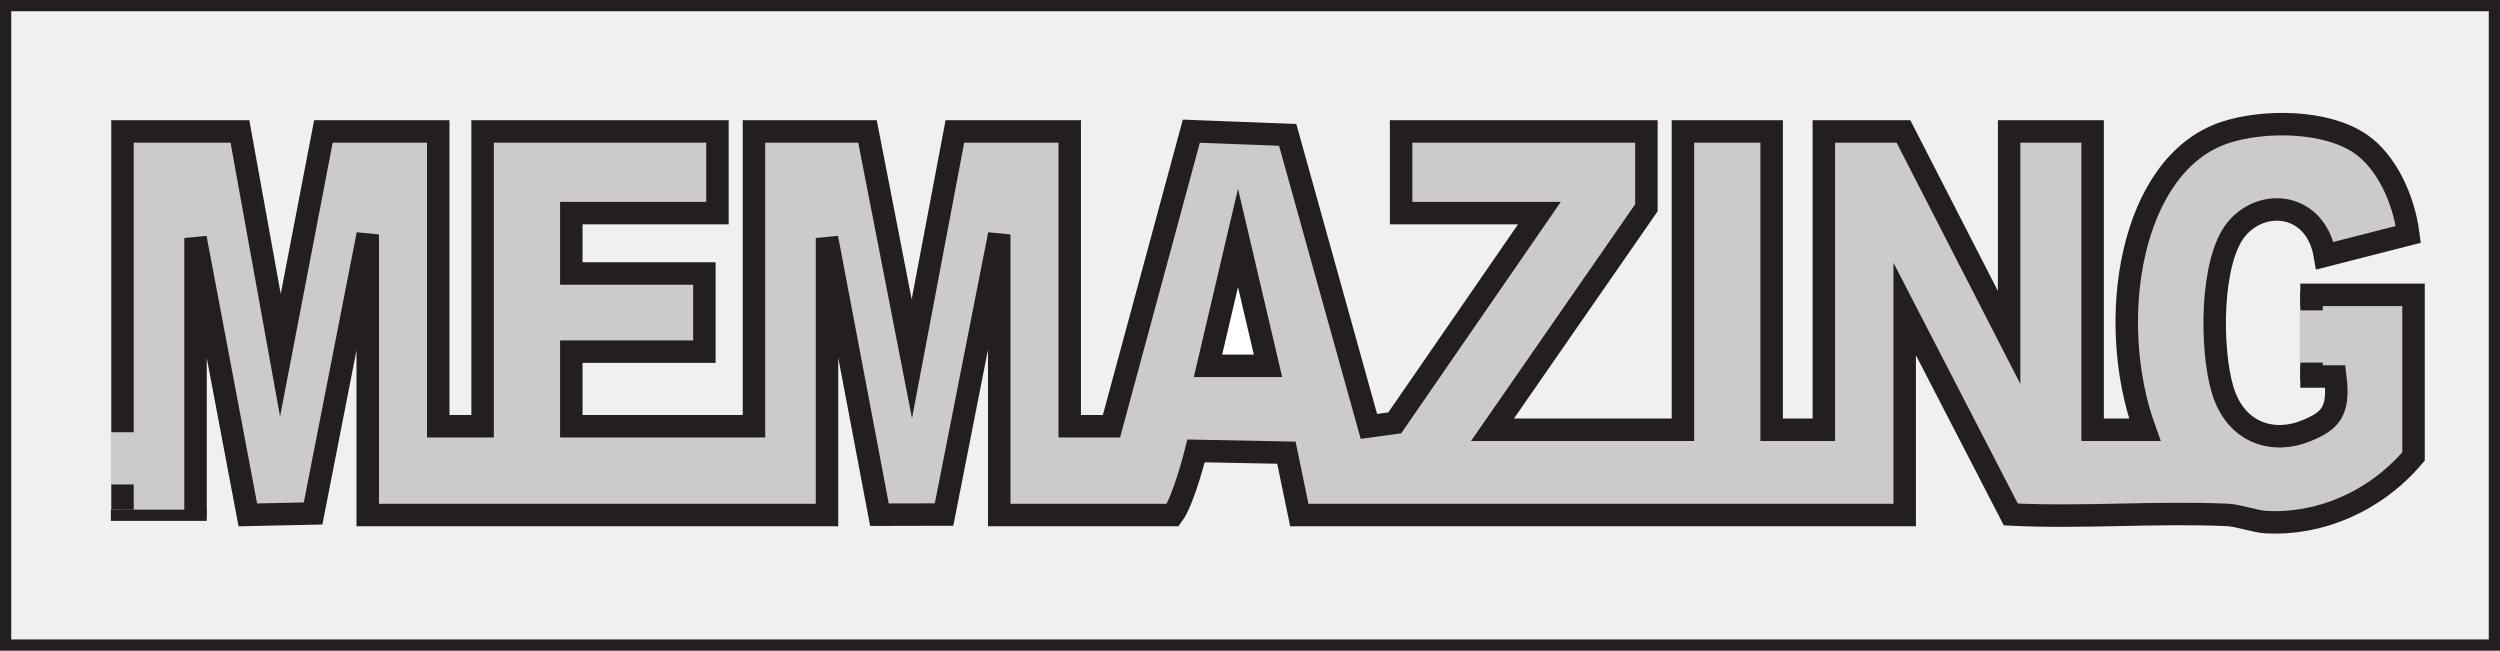
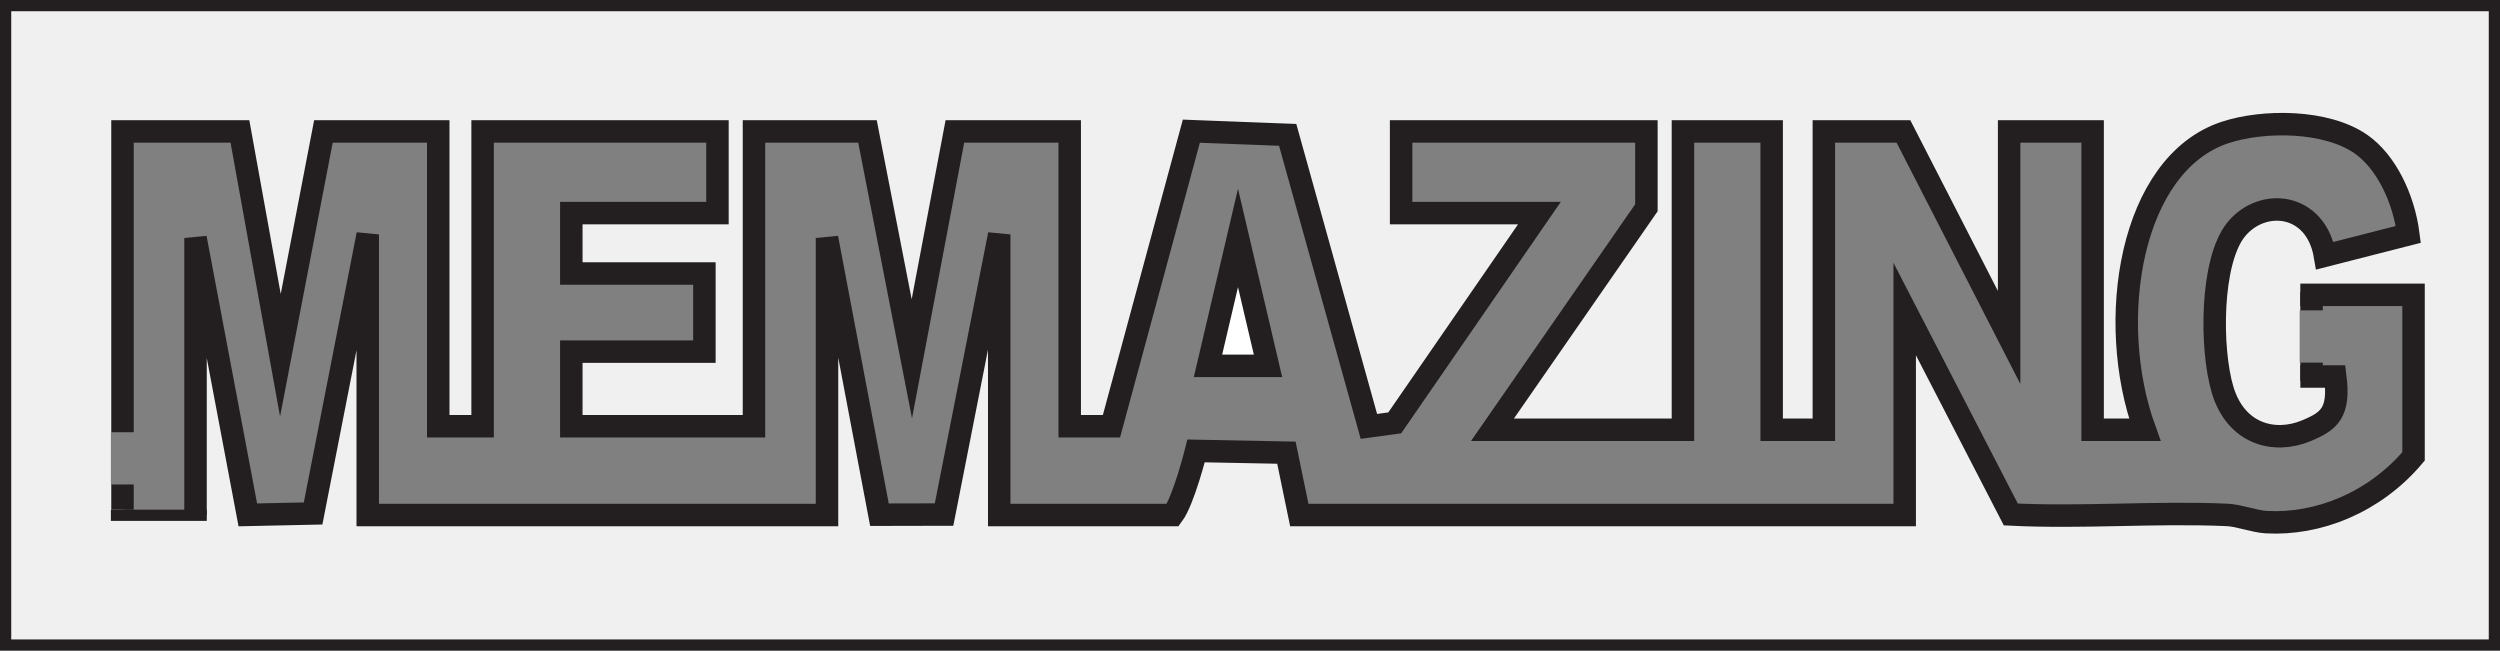
<svg xmlns="http://www.w3.org/2000/svg" id="Layer_1" version="1.1" viewBox="0 0 222.52 57.915">
  <defs>
    <style>
      .st0, .st1, .st2 {
        stroke: #231f20;
        stroke-miterlimit: 10;
      }

      .st0, .st2 {
        fill: none;
      }

      .st1 {
        fill: #fff;
      }

      .st1, .st2 {
        stroke-width: 2px;
      }

      .st3 {
-         fill: #cccacb;
+         fill: #808080;
      }
    </style>
  </defs>
  <path class="st3" d="M10.9,45.369V11.696h10.452l3.602,19.921,3.83-19.921h10.22v26.243h3.948V11.696h20.904v7.272h-13.007v5.375h11.845v6.956h-11.845v6.64h16.258V11.696h10.103l3.948,20.239,3.832-20.239h10.22v26.243h3.716l7.11-26.263h8.574l7.23,26.277,2.299-.313,12.878-18.672h-12.31v-7.272h21.833v6.798l-13.703,19.761h16.955V11.696h7.897v26.559h4.645V11.567l7.084.129,9.503,18.942V12.284l7.336-.589v26.559h4.645s-3.148-10.557,0-18.824c2.56-6.723,4.387-8.377,14.304-8.378,7.739,0,9.155,9.81,9.155,9.81l-7.424,1.897s.184-6.098-5.286-3.84-4.467,11.714-4.467,11.714c0,0-.542,8.36,5.986,8.185s4.687-5.307,4.687-5.307l-2.651.168v-6.809l9.619-.631v14.386s-1.765,3.202-5.692,5.148-10.308.126-10.308.126l-19.846-.109-9.94-20.015.495,20.067h-53.885l-1.147-5.552-8.707-.17-1.41,5.722h-15.445v-23.535l-4.91,23.49-5.751.013-4.25-22.939-.418,22.97h-40.878l.084-23.676-4.948,23.536-6.076.792-4.39-23.34v22.688l-6.503-.474Z" />
  <path class="st0" d="M222.02.5v56.915H.5V.5h221.52Z" />
  <path class="st2" d="M17.403,45.843v-24.662l4.655,24.647,5.81-.125,4.864-24.838v24.978h40.878v-24.662l4.668,24.631,5.751-.013,4.91-24.933v24.978h15.445c.982-1.32,2.077-5.709,2.077-5.709l8.04.157,1.147,5.552h53.885v-18.338l9.445,18.286c6.406.318,12.846-.24,19.249.039,1.064.046,2.418.581,3.476.642,4.621.266,9.631-1.725,13.121-5.846v-14.386h-10.078" />
  <path class="st2" d="M204.748,33.512h3.11c.408,3.222-.523,3.98-2.601,4.838-2.8,1.156-6.24.327-7.432-3.668-1.082-3.625-1.084-11.46,1.222-14.272,2.347-2.862,7.095-2.358,7.892,2.35l7.424-1.897c-.422-3.276-2.01-6.491-4.207-8.026-3.119-2.178-8.727-2.159-12.098-1.048-8.482,2.796-10.669,16.788-7.153,26.465h-4.645V11.696h-7.432v18.338l-9.407-18.338h-7.084v26.559h-4.645V11.696h-7.897v26.559h-16.955l13.703-19.761v-6.798h-21.833v7.272h12.31l-12.878,18.672-2.299.313-7.23-25.949-8.574-.328-7.11,26.263h-3.716V11.696h-10.22l-3.832,20.239-3.948-20.239h-10.103v26.243h-16.258v-6.64h11.845v-6.956h-11.845v-5.375h13.007v-7.272h-20.904v26.243h-3.948V11.696h-10.22l-3.83,19.921-3.602-19.921h-10.452v33.673" />
  <path class="st0" d="M112.863,32.563l-2.671-11.386-2.671,11.386h5.342Z" />
  <polygon class="st1" points="112.863 32.563 107.521 32.563 110.192 21.178 112.863 32.563" />
  <line class="st0" x1="18.405" y1="45.863" x2="9.87" y2="45.863" />
  <line class="st2" x1="205.746" y1="25.998" x2="205.746" y2="33.902" />
  <rect class="st3" x="204.687" y="27.625" width="2.45" height="4.649" />
  <rect class="st3" x="9.87" y="38.472" width="2.177" height="4.649" />
</svg>
